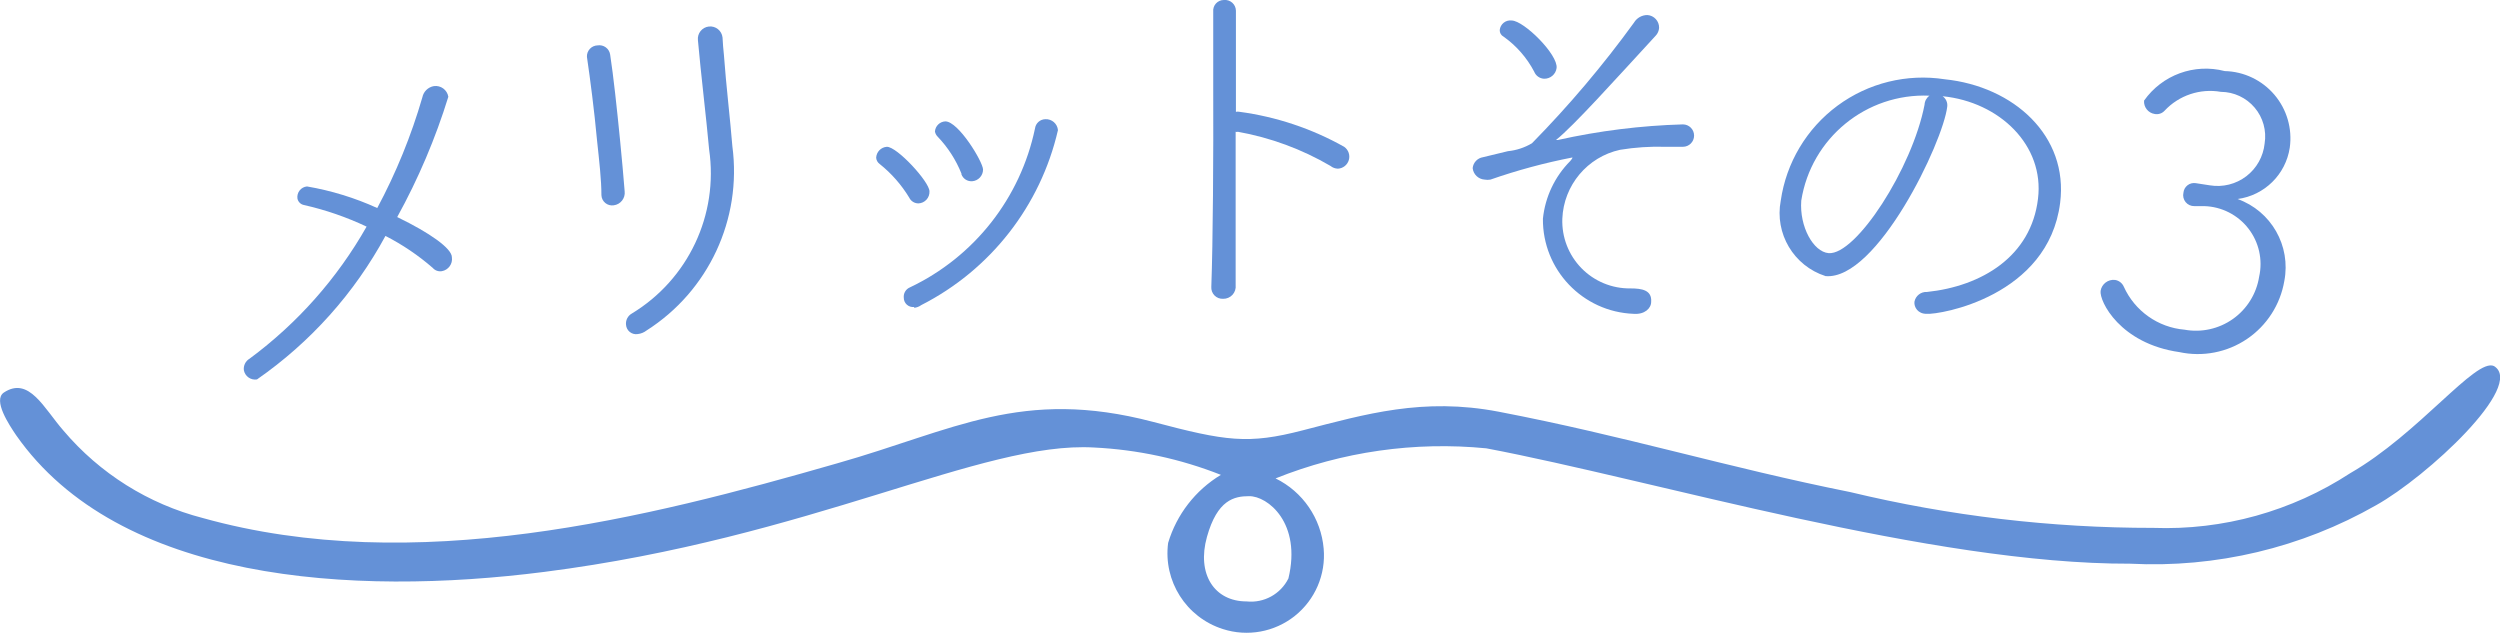
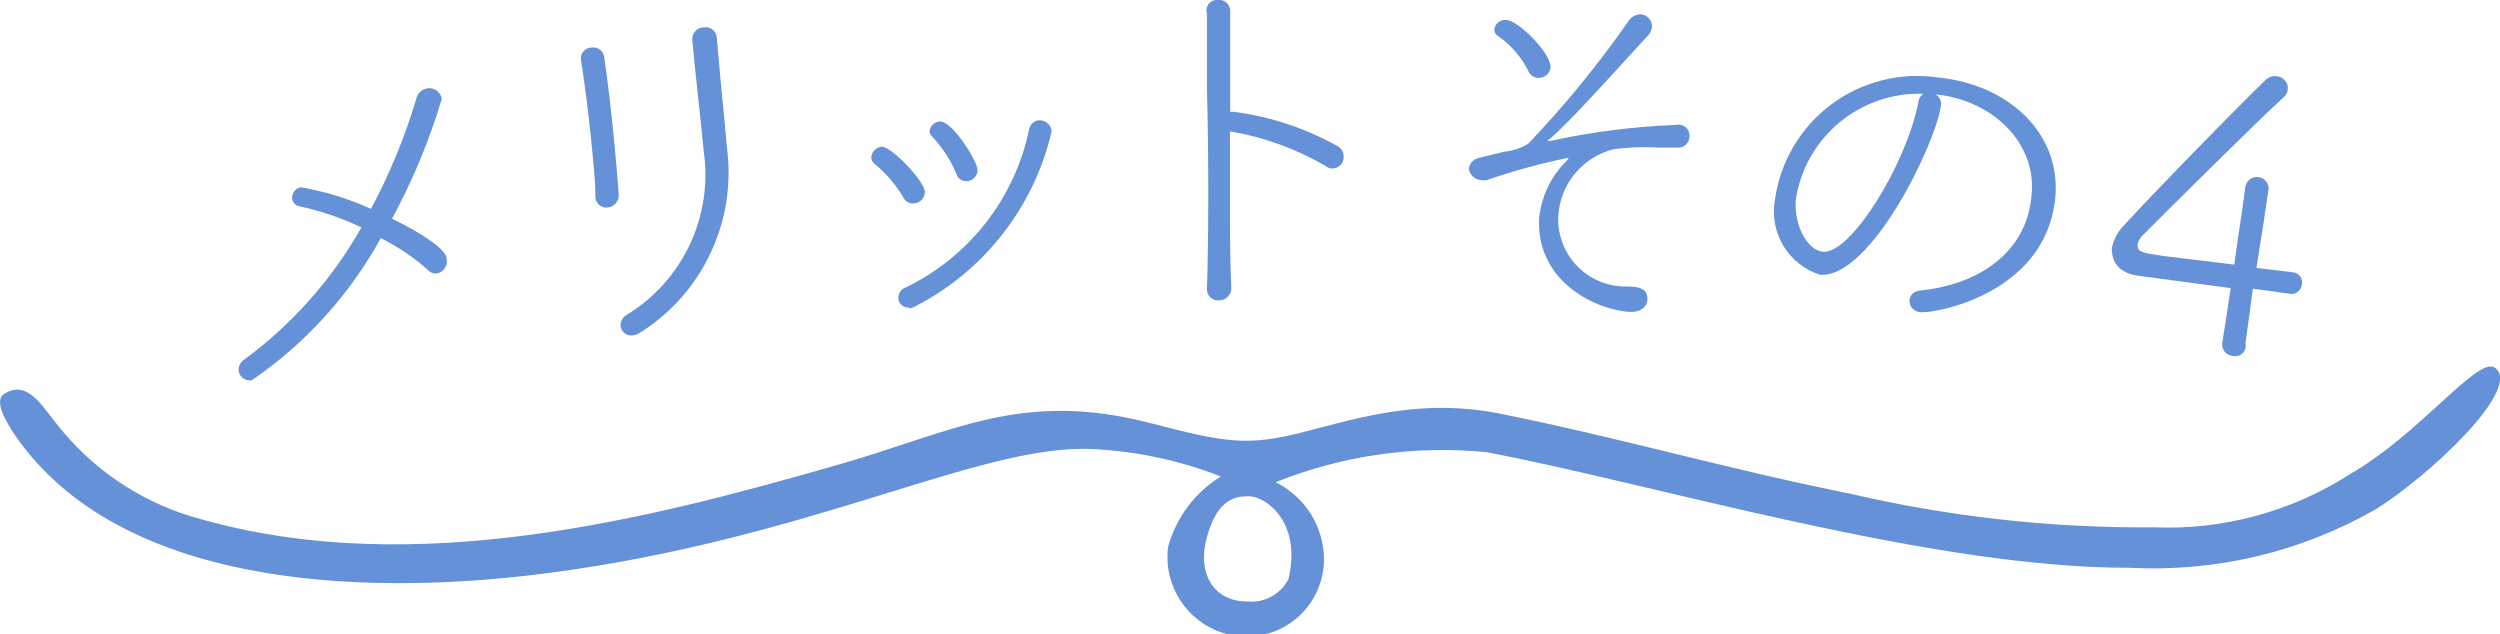
- <svg xmlns="http://www.w3.org/2000/svg" viewBox="0 0 91.45 23.16">
+ <svg xmlns="http://www.w3.org/2000/svg" viewBox="0 0 91.45 23.19">
  <defs>
    <style>.cls-1,.cls-2{fill:#6491d7;}.cls-2{fill-rule:evenodd;}</style>
  </defs>
  <g id="文字">
-     <path class="cls-1" d="M9.4,13.88a.42.42,0,0,1-.48-.34.43.43,0,0,1,.21-.42,15.53,15.53,0,0,0,4.28-4.83,11,11,0,0,0-2.29-.79.3.3,0,0,1-.24-.24.39.39,0,0,1,.35-.44,10.47,10.47,0,0,1,2.57.79,20.92,20.92,0,0,0,1.65-4.05.52.52,0,0,1,.42-.41.47.47,0,0,1,.53.39,23.41,23.41,0,0,1-1.87,4.4c1.2.58,2,1.15,2,1.47a.45.45,0,0,1-.37.51.36.36,0,0,1-.33-.12,8.61,8.61,0,0,0-1.73-1.17A15.21,15.21,0,0,1,9.4,13.88Z" />
-     <path class="cls-1" d="M22,7.14v0c0-.56-.08-1.25-.16-2-.1-1.09-.25-2.24-.37-3.06v0a.4.4,0,0,1,.39-.42.4.4,0,0,1,.46.34c.12.78.25,2,.36,3.11.07.7.13,1.39.17,1.89a.46.46,0,0,1-.4.51A.39.39,0,0,1,22,7.14ZM26.48,2c.08,1.11.23,2.35.31,3.35a6.91,6.91,0,0,1-3.14,6.74.64.64,0,0,1-.32.13.37.37,0,0,1-.43-.34.42.42,0,0,1,.21-.41,6,6,0,0,0,2.83-6c-.1-1.12-.31-2.85-.41-4a.45.45,0,0,1,.9-.1C26.44,1.59,26.46,1.81,26.48,2Z" />
-     <path class="cls-1" d="M33.26,7.23A4.67,4.67,0,0,0,32.18,6a.31.31,0,0,1-.13-.23.42.42,0,0,1,.39-.4C32.81,5.36,34,6.65,34,7a.42.42,0,0,1-.4.44A.37.37,0,0,1,33.26,7.23Zm.18,4a.34.34,0,0,1-.38-.34.37.37,0,0,1,.23-.38,8.32,8.32,0,0,0,4.57-5.81.39.39,0,0,1,.38-.34.44.44,0,0,1,.46.4,9.6,9.6,0,0,1-5,6.4A.53.53,0,0,1,33.44,11.26Zm1.73-4.88A4.23,4.23,0,0,0,34.3,5a.35.35,0,0,1-.1-.19.4.4,0,0,1,.38-.37c.48,0,1.37,1.47,1.38,1.76a.43.43,0,0,1-.4.43A.39.39,0,0,1,35.17,6.38Z" />
-     <path class="cls-1" d="M45.21.41l0,3.68a.31.31,0,0,1,.13,0,10.72,10.72,0,0,1,3.83,1.28.44.44,0,0,1-.23.8.45.45,0,0,1-.27-.1,10.31,10.31,0,0,0-3.39-1.25.11.11,0,0,1-.08,0V6.48c0,1.56,0,3,0,3.95a.45.45,0,0,1-.46.5.41.41,0,0,1-.43-.44v0c.06-1.62.08-4.84.07-7.35,0-1.11,0-2.08,0-2.71v0A.39.39,0,0,1,44.77,0a.4.4,0,0,1,.44.39Z" />
-     <path class="cls-1" d="M59.26,5.48A2.69,2.69,0,0,0,57.15,8a2.46,2.46,0,0,0,2.49,2.55c.42,0,.79.06.76.49,0,.24-.24.47-.64.44A3.45,3.45,0,0,1,56.44,8a3.5,3.5,0,0,1,1-2.11c.05-.06.08-.1.08-.13h0a21.66,21.66,0,0,0-3,.81.59.59,0,0,1-.21,0,.47.47,0,0,1-.44-.42.45.45,0,0,1,.38-.4l.91-.22a2.13,2.13,0,0,0,.88-.29A38.85,38.85,0,0,0,59.77.83a.57.57,0,0,1,.49-.28.46.46,0,0,1,.43.47.46.46,0,0,1-.12.28c-1.5,1.63-3,3.3-3.65,3.82l-.06,0s0,0,0,0l.13,0a24.23,24.23,0,0,1,4.57-.57.41.41,0,1,1,0,.82l-.63,0A8.64,8.64,0,0,0,59.26,5.48Zm-2.78-2.6a.41.41,0,0,1-.36-.26A3.65,3.65,0,0,0,55,1.34a.26.26,0,0,1-.14-.24A.39.39,0,0,1,55.3.75C55.75.76,57,2,56.94,2.49A.45.45,0,0,1,56.48,2.88Z" />
-     <path class="cls-1" d="M71.23,3.9c-.15,1.3-2.57,6.36-4.45,6.2a2.42,2.42,0,0,1-1.64-2.76,5.25,5.25,0,0,1,6-4.44c2.52.26,4.53,2.07,4.22,4.52-.43,3.42-4.4,4.1-4.89,4.06-.31,0-.46-.24-.44-.44a.44.44,0,0,1,.46-.36c2-.21,3.81-1.3,4.06-3.41.24-1.95-1.4-3.54-3.49-3.75A.4.4,0,0,1,71.23,3.9ZM65.89,7.34c-.07.95.44,1.87,1,1.92,1,.08,3.06-3.1,3.51-5.43a.43.43,0,0,1,.18-.33A4.55,4.55,0,0,0,65.89,7.34Z" />
-     <path class="cls-1" d="M79.87,7.05a.39.39,0,0,1,.45-.35l.52.08a1.73,1.73,0,0,0,2-1.53,1.63,1.63,0,0,0-1.6-1.89,2.28,2.28,0,0,0-2.06.69.39.39,0,0,1-.36.12.46.46,0,0,1-.39-.49A2.76,2.76,0,0,1,81.38,2.6a2.46,2.46,0,0,1,2.38,2.8,2.23,2.23,0,0,1-1.91,1.88,2.65,2.65,0,0,1,1.71,3,3.21,3.21,0,0,1-3.84,2.6c-2.17-.31-2.93-1.86-2.88-2.24a.48.48,0,0,1,.53-.4.42.42,0,0,1,.32.25,2.69,2.69,0,0,0,2.22,1.57,2.34,2.34,0,0,0,2.73-1.94,2.12,2.12,0,0,0-2-2.58l-.37,0A.4.4,0,0,1,79.87,7.05Z" />
-     <path class="cls-2" d="M91.23,13.39c-.67-.31-2.74,2.47-5.26,3.92a12.35,12.35,0,0,1-7.2,2A47.29,47.29,0,0,1,67.68,18c-4.54-.91-8.22-2.05-12.86-2.94-2.77-.53-4.87.09-7.16.68-2,.52-2.81.4-5.49-.31-4.8-1.26-7.28.31-11.55,1.52-6.95,2-15.46,4.16-23.2,2a9.93,9.93,0,0,1-5.1-3.2c-.71-.81-1.26-2-2.18-1.39-.41.28.2,1.19.45,1.56,3.75,5.36,12.28,5.9,19.32,5,9.8-1.25,16-4.79,20.11-4.55a14.56,14.56,0,0,1,4.64,1,4.37,4.37,0,0,0-1.93,2.49,2.91,2.91,0,0,0,2,3.15,2.83,2.83,0,0,0,3.69-2.94,3.16,3.16,0,0,0-1.76-2.57,16.41,16.41,0,0,1,7.71-1.1c6.18,1.17,16.27,4.24,23.55,4.22a16.45,16.45,0,0,0,9-2.14C88.78,17.44,92.39,14.1,91.23,13.39Zm-44.1,7.77A1.53,1.53,0,0,1,45.6,22c-1.18,0-1.83-1-1.45-2.36s1-1.49,1.54-1.49C46.37,18.14,47.62,19.13,47.13,21.16Z" />
+     <path class="cls-1" d="M9.21,13.91a.41.41,0,0,1-.48-.34.44.44,0,0,1,.21-.42,15.42,15.42,0,0,0,4.28-4.83,10.35,10.35,0,0,0-2.29-.78.32.32,0,0,1-.24-.25A.39.39,0,0,1,11,6.85a10.47,10.47,0,0,1,2.57.79,21.57,21.57,0,0,0,1.65-4,.5.5,0,0,1,.42-.41.46.46,0,0,1,.52.39A23.14,23.14,0,0,1,14.34,8c1.19.58,2,1.15,2,1.47A.46.46,0,0,1,16,10a.37.37,0,0,1-.34-.12,8.07,8.07,0,0,0-1.73-1.17A15.13,15.13,0,0,1,9.21,13.91Z" />
+     <path class="cls-1" d="M21.78,7.16v0c0-.57-.08-1.25-.15-2-.11-1.09-.26-2.23-.38-3v0a.39.39,0,0,1,.39-.42.4.4,0,0,1,.46.34c.12.78.26,2,.37,3.11.06.7.13,1.39.16,1.89a.45.45,0,0,1-.39.51A.4.4,0,0,1,21.78,7.16Zm4.5-5.11c.09,1.1.23,2.35.31,3.34a6.92,6.92,0,0,1-3.13,6.75.73.73,0,0,1-.33.13.39.39,0,0,1-.43-.34.45.45,0,0,1,.22-.41,6,6,0,0,0,2.82-6c-.1-1.12-.31-2.85-.41-4A.43.43,0,0,1,25.74,1a.41.41,0,0,1,.48.37Z" />
+     <path class="cls-1" d="M33.06,7.25A4.67,4.67,0,0,0,32,6a.31.31,0,0,1-.13-.23.42.42,0,0,1,.39-.4c.37,0,1.55,1.26,1.57,1.63a.42.42,0,0,1-.39.44A.38.38,0,0,1,33.06,7.25Zm.19,4a.36.36,0,0,1-.39-.34.4.4,0,0,1,.24-.38,8.3,8.3,0,0,0,4.55-5.82A.4.4,0,0,1,38,4.4a.44.44,0,0,1,.47.4,9.64,9.64,0,0,1-5,6.41A.53.53,0,0,1,33.25,11.28ZM35,6.4A4.42,4.42,0,0,0,34.1,5a.32.32,0,0,1-.1-.19.41.41,0,0,1,.38-.37c.48,0,1.37,1.47,1.38,1.77a.42.42,0,0,1-.4.42A.37.37,0,0,1,35,6.4Z" />
+     <path class="cls-1" d="M45,.4l0,3.69.13,0a10.56,10.56,0,0,1,3.84,1.28.42.42,0,0,1,.18.35.41.41,0,0,1-.68.34,10.37,10.37,0,0,0-3.39-1.24l-.09,0c0,.57,0,1.14,0,1.72,0,1.56,0,3,.05,3.95a.45.45,0,0,1-.46.5.41.41,0,0,1-.43-.44v0c.06-1.62.07-4.84,0-7.35,0-1.11,0-2.08,0-2.71v0A.38.38,0,0,1,44.55,0,.4.4,0,0,1,45,.39Z" />
+     <path class="cls-1" d="M59.06,5.45A2.68,2.68,0,0,0,57,7.93a2.46,2.46,0,0,0,2.5,2.55c.42,0,.79.06.76.49,0,.24-.24.46-.65.44-1.19-.07-3.41-1.07-3.31-3.41a3.42,3.42,0,0,1,1-2.11.26.26,0,0,0,.08-.12s0,0,0,0a23.21,23.21,0,0,0-3,.82.51.51,0,0,1-.2,0,.49.49,0,0,1-.45-.42.47.47,0,0,1,.39-.4l.9-.22a2.08,2.08,0,0,0,.88-.29A37.92,37.92,0,0,0,59.55.8.57.57,0,0,1,60,.52a.45.45,0,0,1,.43.47.49.49,0,0,1-.12.28c-1.49,1.63-3,3.3-3.64,3.83,0,0-.06,0-.06.05h0s.07,0,.13,0a26,26,0,0,1,4.57-.58A.4.4,0,0,1,61.8,5a.41.41,0,0,1-.44.4l-.63,0A9.24,9.24,0,0,0,59.06,5.45Zm-2.79-2.6a.39.39,0,0,1-.36-.25A3.42,3.42,0,0,0,54.8,1.32a.28.28,0,0,1-.14-.24.4.4,0,0,1,.43-.35c.44,0,1.66,1.23,1.63,1.74A.43.43,0,0,1,56.27,2.85Z" />
+     <path class="cls-1" d="M71,3.84c-.14,1.3-2.55,6.36-4.43,6.21a2.43,2.43,0,0,1-1.64-2.76,5.25,5.25,0,0,1,6-4.45c2.52.25,4.54,2.05,4.24,4.51-.42,3.42-4.39,4.11-4.88,4.07-.31,0-.46-.24-.44-.44s.16-.34.46-.36c2-.22,3.8-1.32,4-3.43.23-1.95-1.42-3.53-3.51-3.74A.39.39,0,0,1,71,3.84ZM65.69,7.29c-.07,1,.44,1.87,1,1.92,1,.08,3-3.11,3.48-5.44a.45.45,0,0,1,.18-.34A4.57,4.57,0,0,0,65.69,7.29Z" />
+     <path class="cls-1" d="M82.15,12.69a.39.39,0,0,1-.48.33.42.42,0,0,1-.38-.48c.08-.5.16-1,.31-2l-3.35-.45c-.72-.09-1-.47-1-1a1.6,1.6,0,0,1,.44-.84c1-1.1,3.89-4.07,5.18-5.32a.48.48,0,0,1,.41-.14.44.44,0,0,1,.22.8c-.77.69-4.16,4.05-5.1,5a.63.63,0,0,0-.21.36c0,.26.12.3,1,.42l2.54.31.15-1.07c.12-.77.2-1.34.25-1.74h0a.43.43,0,0,1,.5-.39.42.42,0,0,1,.34.53c-.1.68-.2,1.38-.43,2.79l1.34.16h0a.37.37,0,0,1,.32.46.38.38,0,0,1-.48.32l-1.31-.18-.27,2Z" />
+     <path class="cls-2" d="M91.23,13.43c-.67-.31-2.74,2.46-5.26,3.91a12.35,12.35,0,0,1-7.2,1.95,47.29,47.29,0,0,1-11.09-1.23c-4.54-.91-8.22-2-12.86-2.94-2.77-.53-4.87.09-7.16.69-2,.51-2.81.39-5.49-.31-4.8-1.27-7.28.3-11.55,1.51-6.95,2-15.46,4.17-23.2,2a9.93,9.93,0,0,1-5.1-3.2c-.71-.81-1.26-2-2.18-1.39-.41.28.2,1.19.45,1.56,3.75,5.36,12.28,5.9,19.32,5,9.8-1.25,16-4.79,20.11-4.55a14.84,14.84,0,0,1,4.64,1A4.37,4.37,0,0,0,42.73,20a2.91,2.91,0,0,0,2,3.15,2.83,2.83,0,0,0,3.69-2.94,3.16,3.16,0,0,0-1.76-2.57,16.41,16.41,0,0,1,7.71-1.1c6.18,1.17,16.27,4.25,23.55,4.23a16.36,16.36,0,0,0,9-2.15C88.78,17.47,92.39,14.14,91.23,13.43Zm-44.1,7.76A1.53,1.53,0,0,1,45.6,22c-1.18,0-1.83-1-1.45-2.36s1-1.49,1.54-1.49C46.37,18.18,47.62,19.16,47.13,21.19Z" />
  </g>
</svg>
